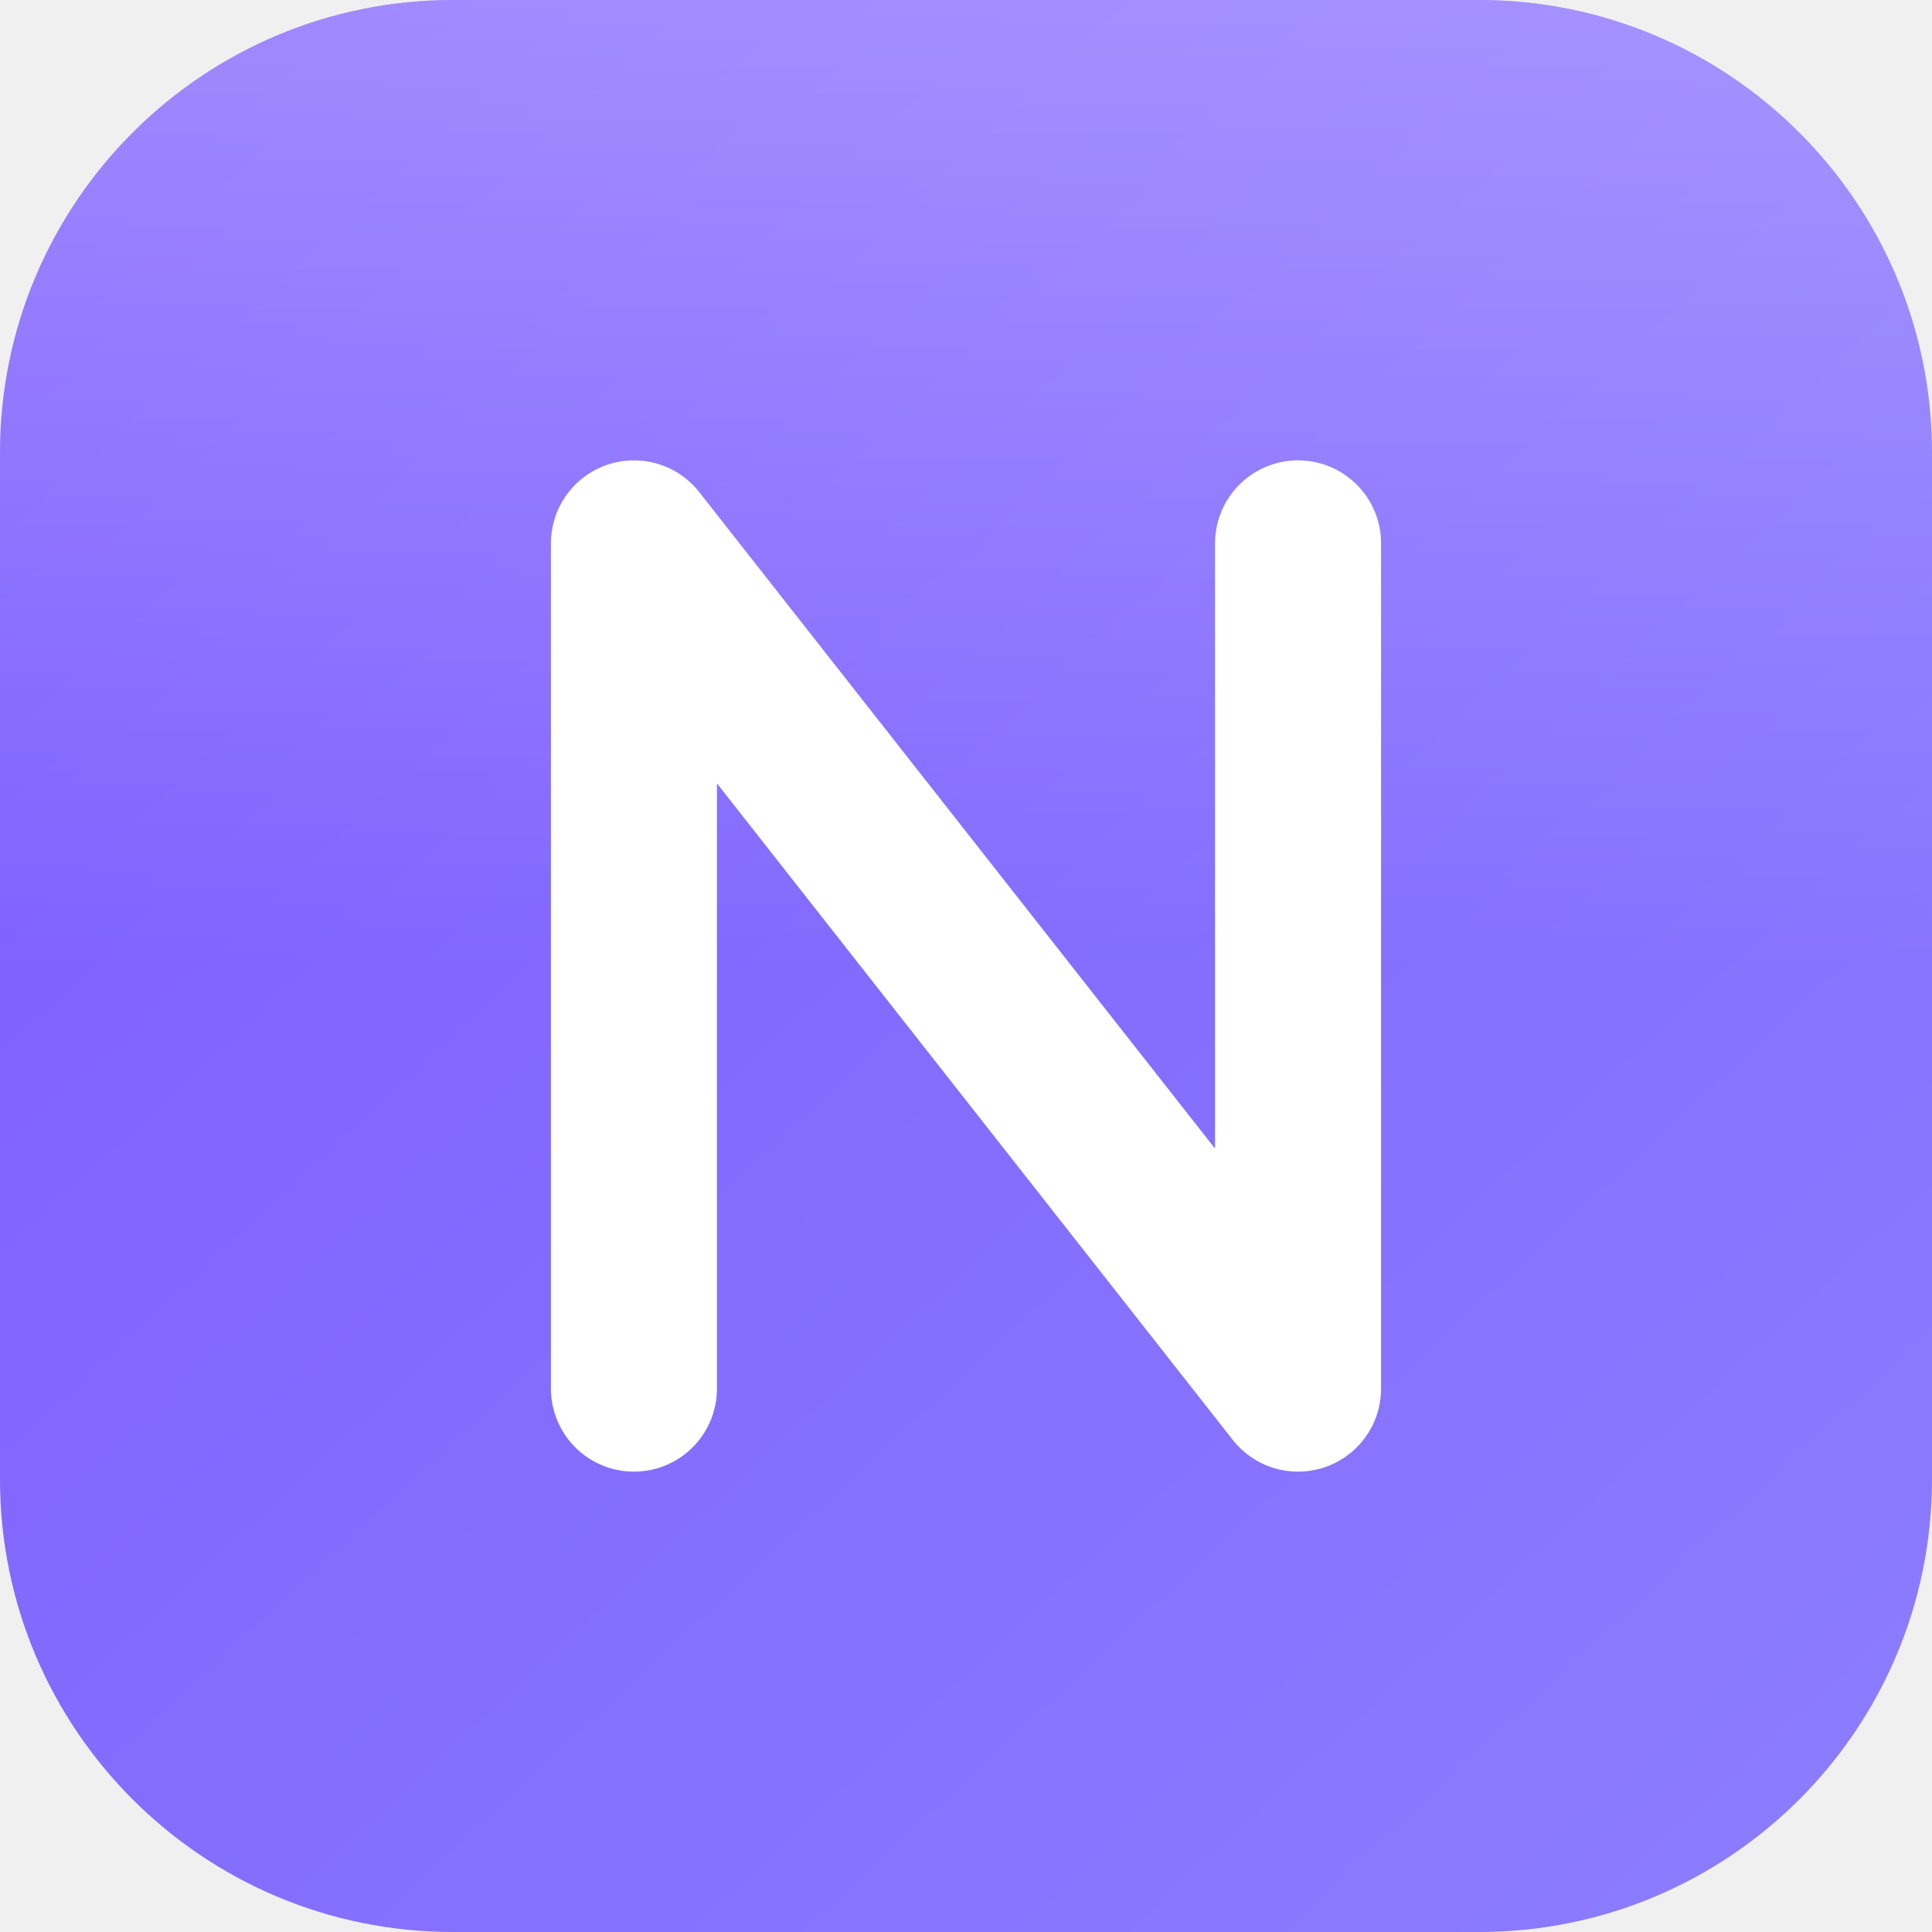
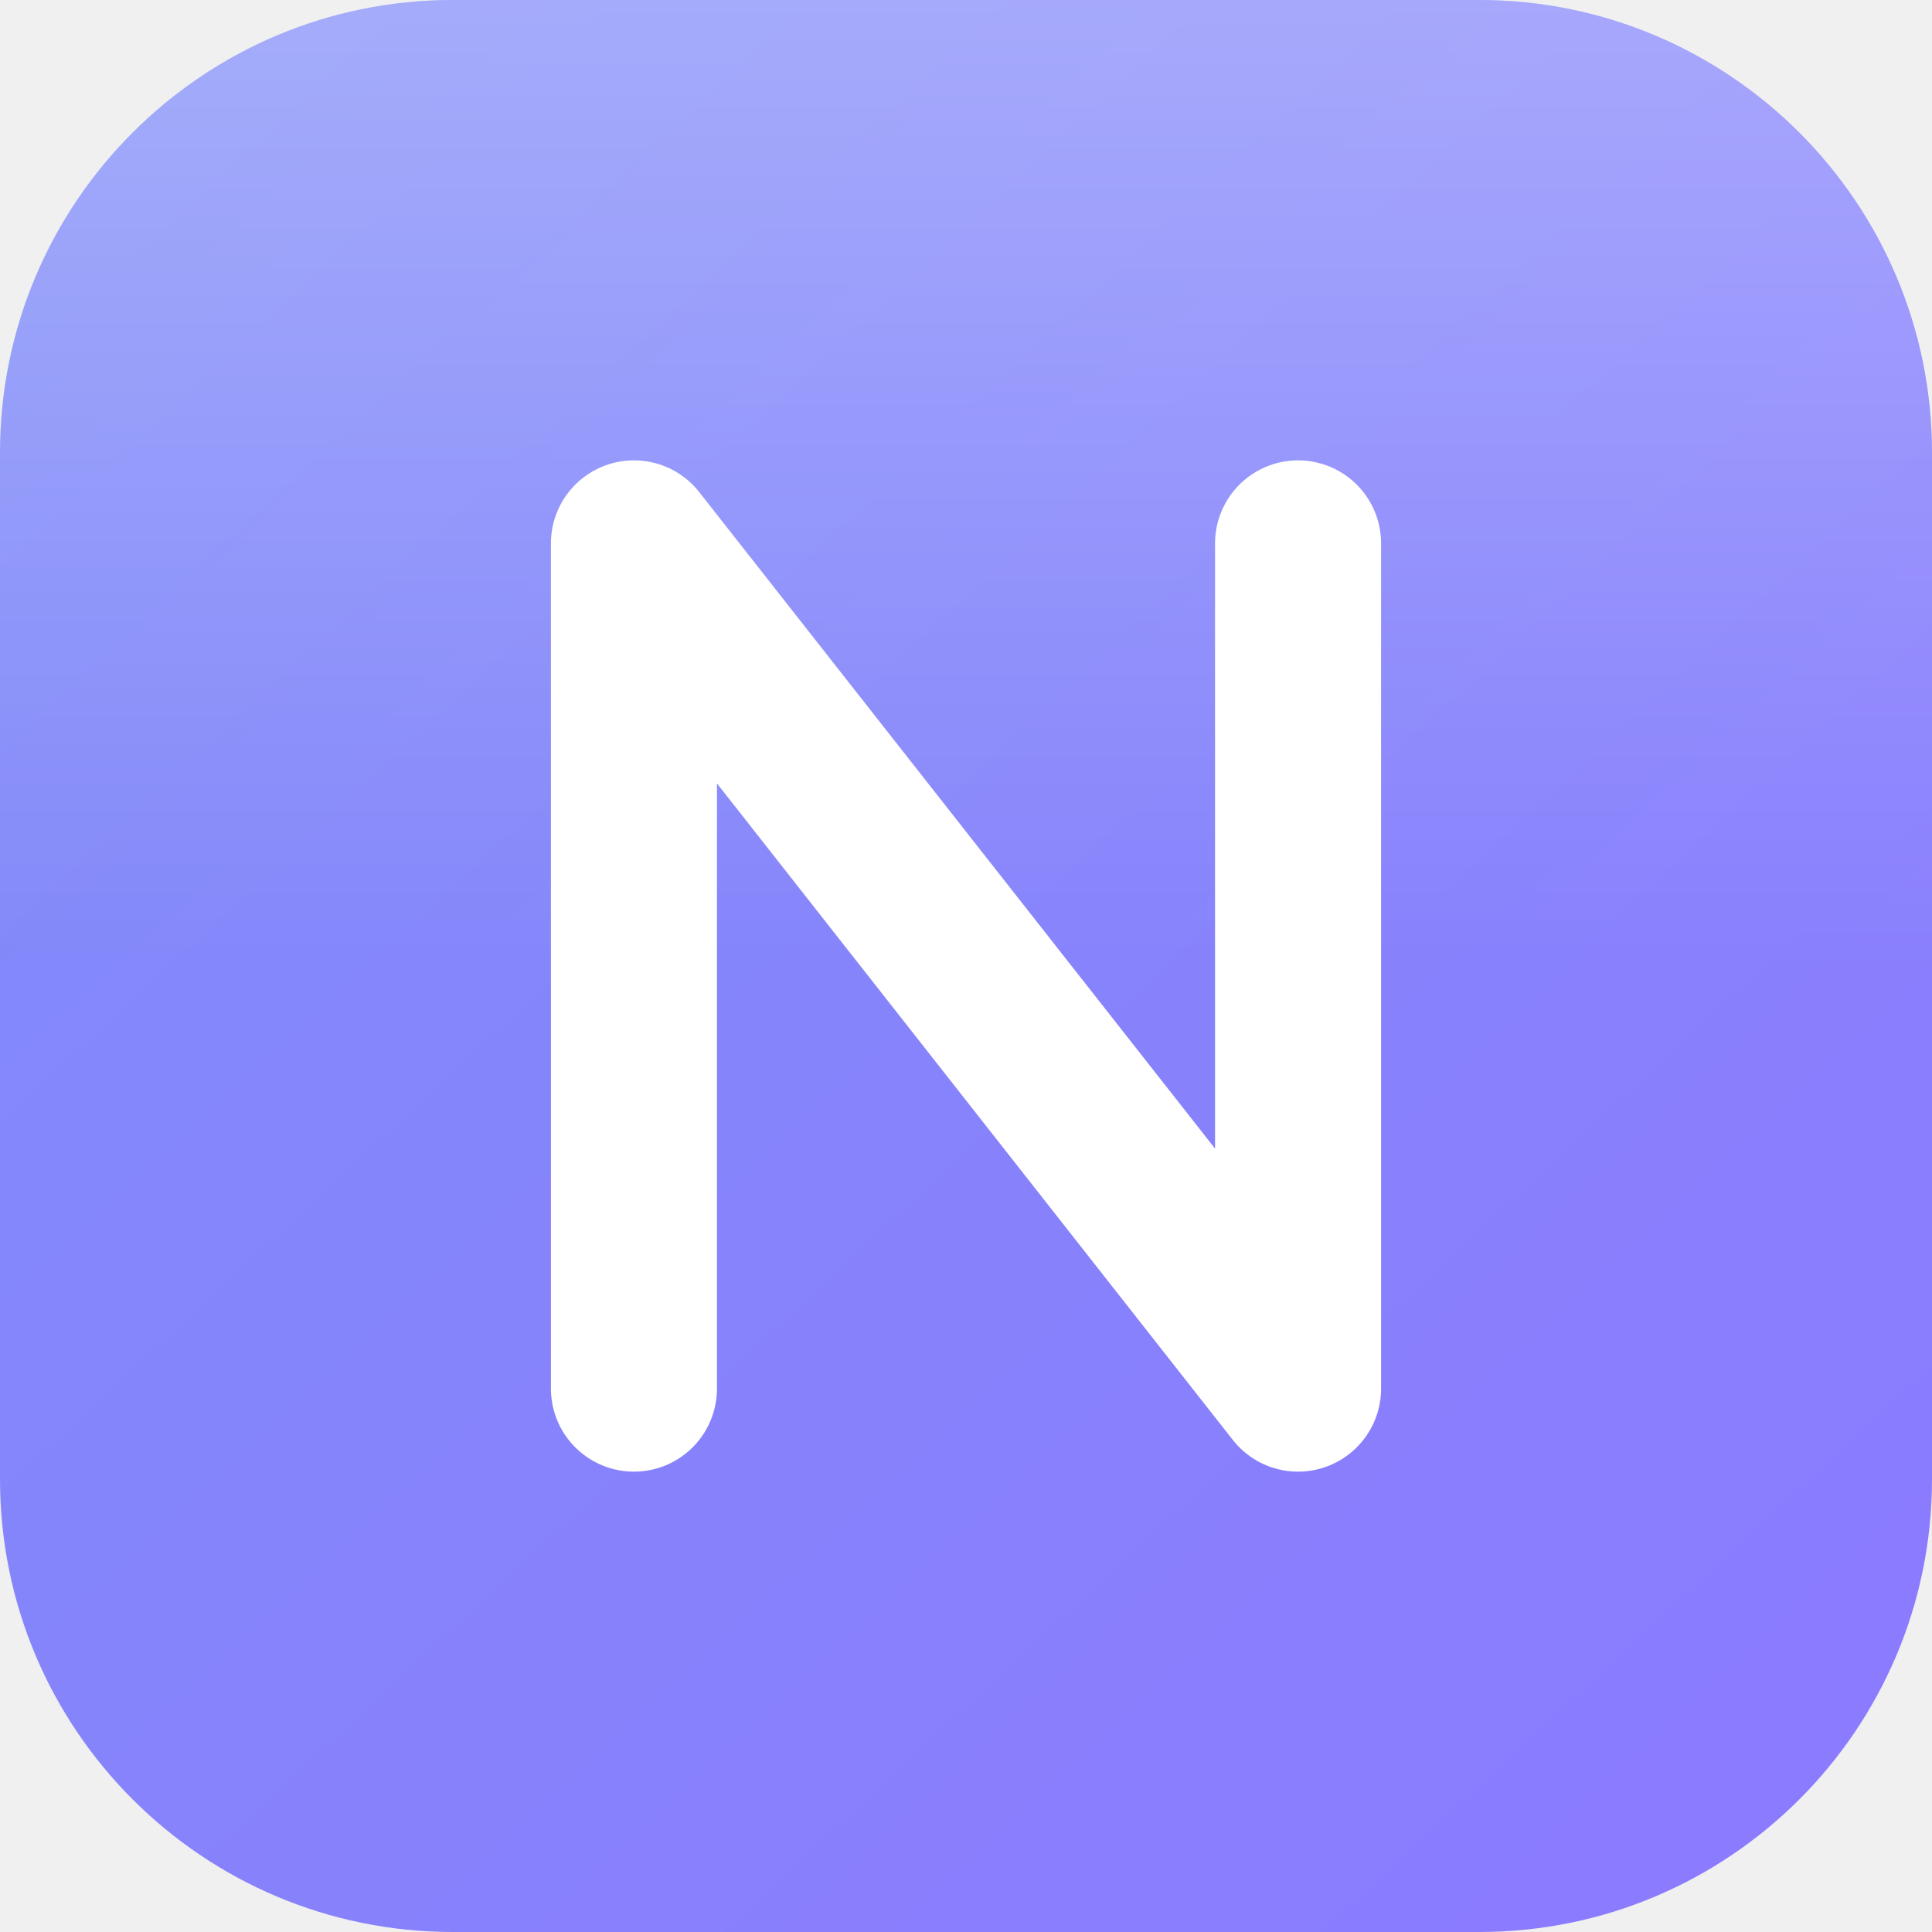
<svg xmlns="http://www.w3.org/2000/svg" viewBox="0 0 512 512">
  <defs>
    <linearGradient id="nxicon" x1="48" y1="32" x2="464" y2="480" gradientUnits="userSpaceOnUse">
-       <stop stop-color="#7C5CFF" />
+       <stop stop-color="#818cf8" />
      <stop offset="1" stop-color="#8b7bff" />
    </linearGradient>
    <linearGradient id="nxiconsheen" x1="256" y1="0" x2="256" y2="256" gradientUnits="userSpaceOnUse">
      <stop stop-color="#ffffff" stop-opacity="0.28" />
      <stop offset="1" stop-color="#ffffff" stop-opacity="0" />
    </linearGradient>
  </defs>
  <rect width="512" height="512" rx="120" fill="url(#nxicon)" />
  <rect width="512" height="512" rx="120" fill="url(#nxiconsheen)" />
  <path d="M168 368V144L344 368V144" fill="none" stroke="#ffffff" stroke-width="44" stroke-linecap="round" stroke-linejoin="round" />
</svg>
